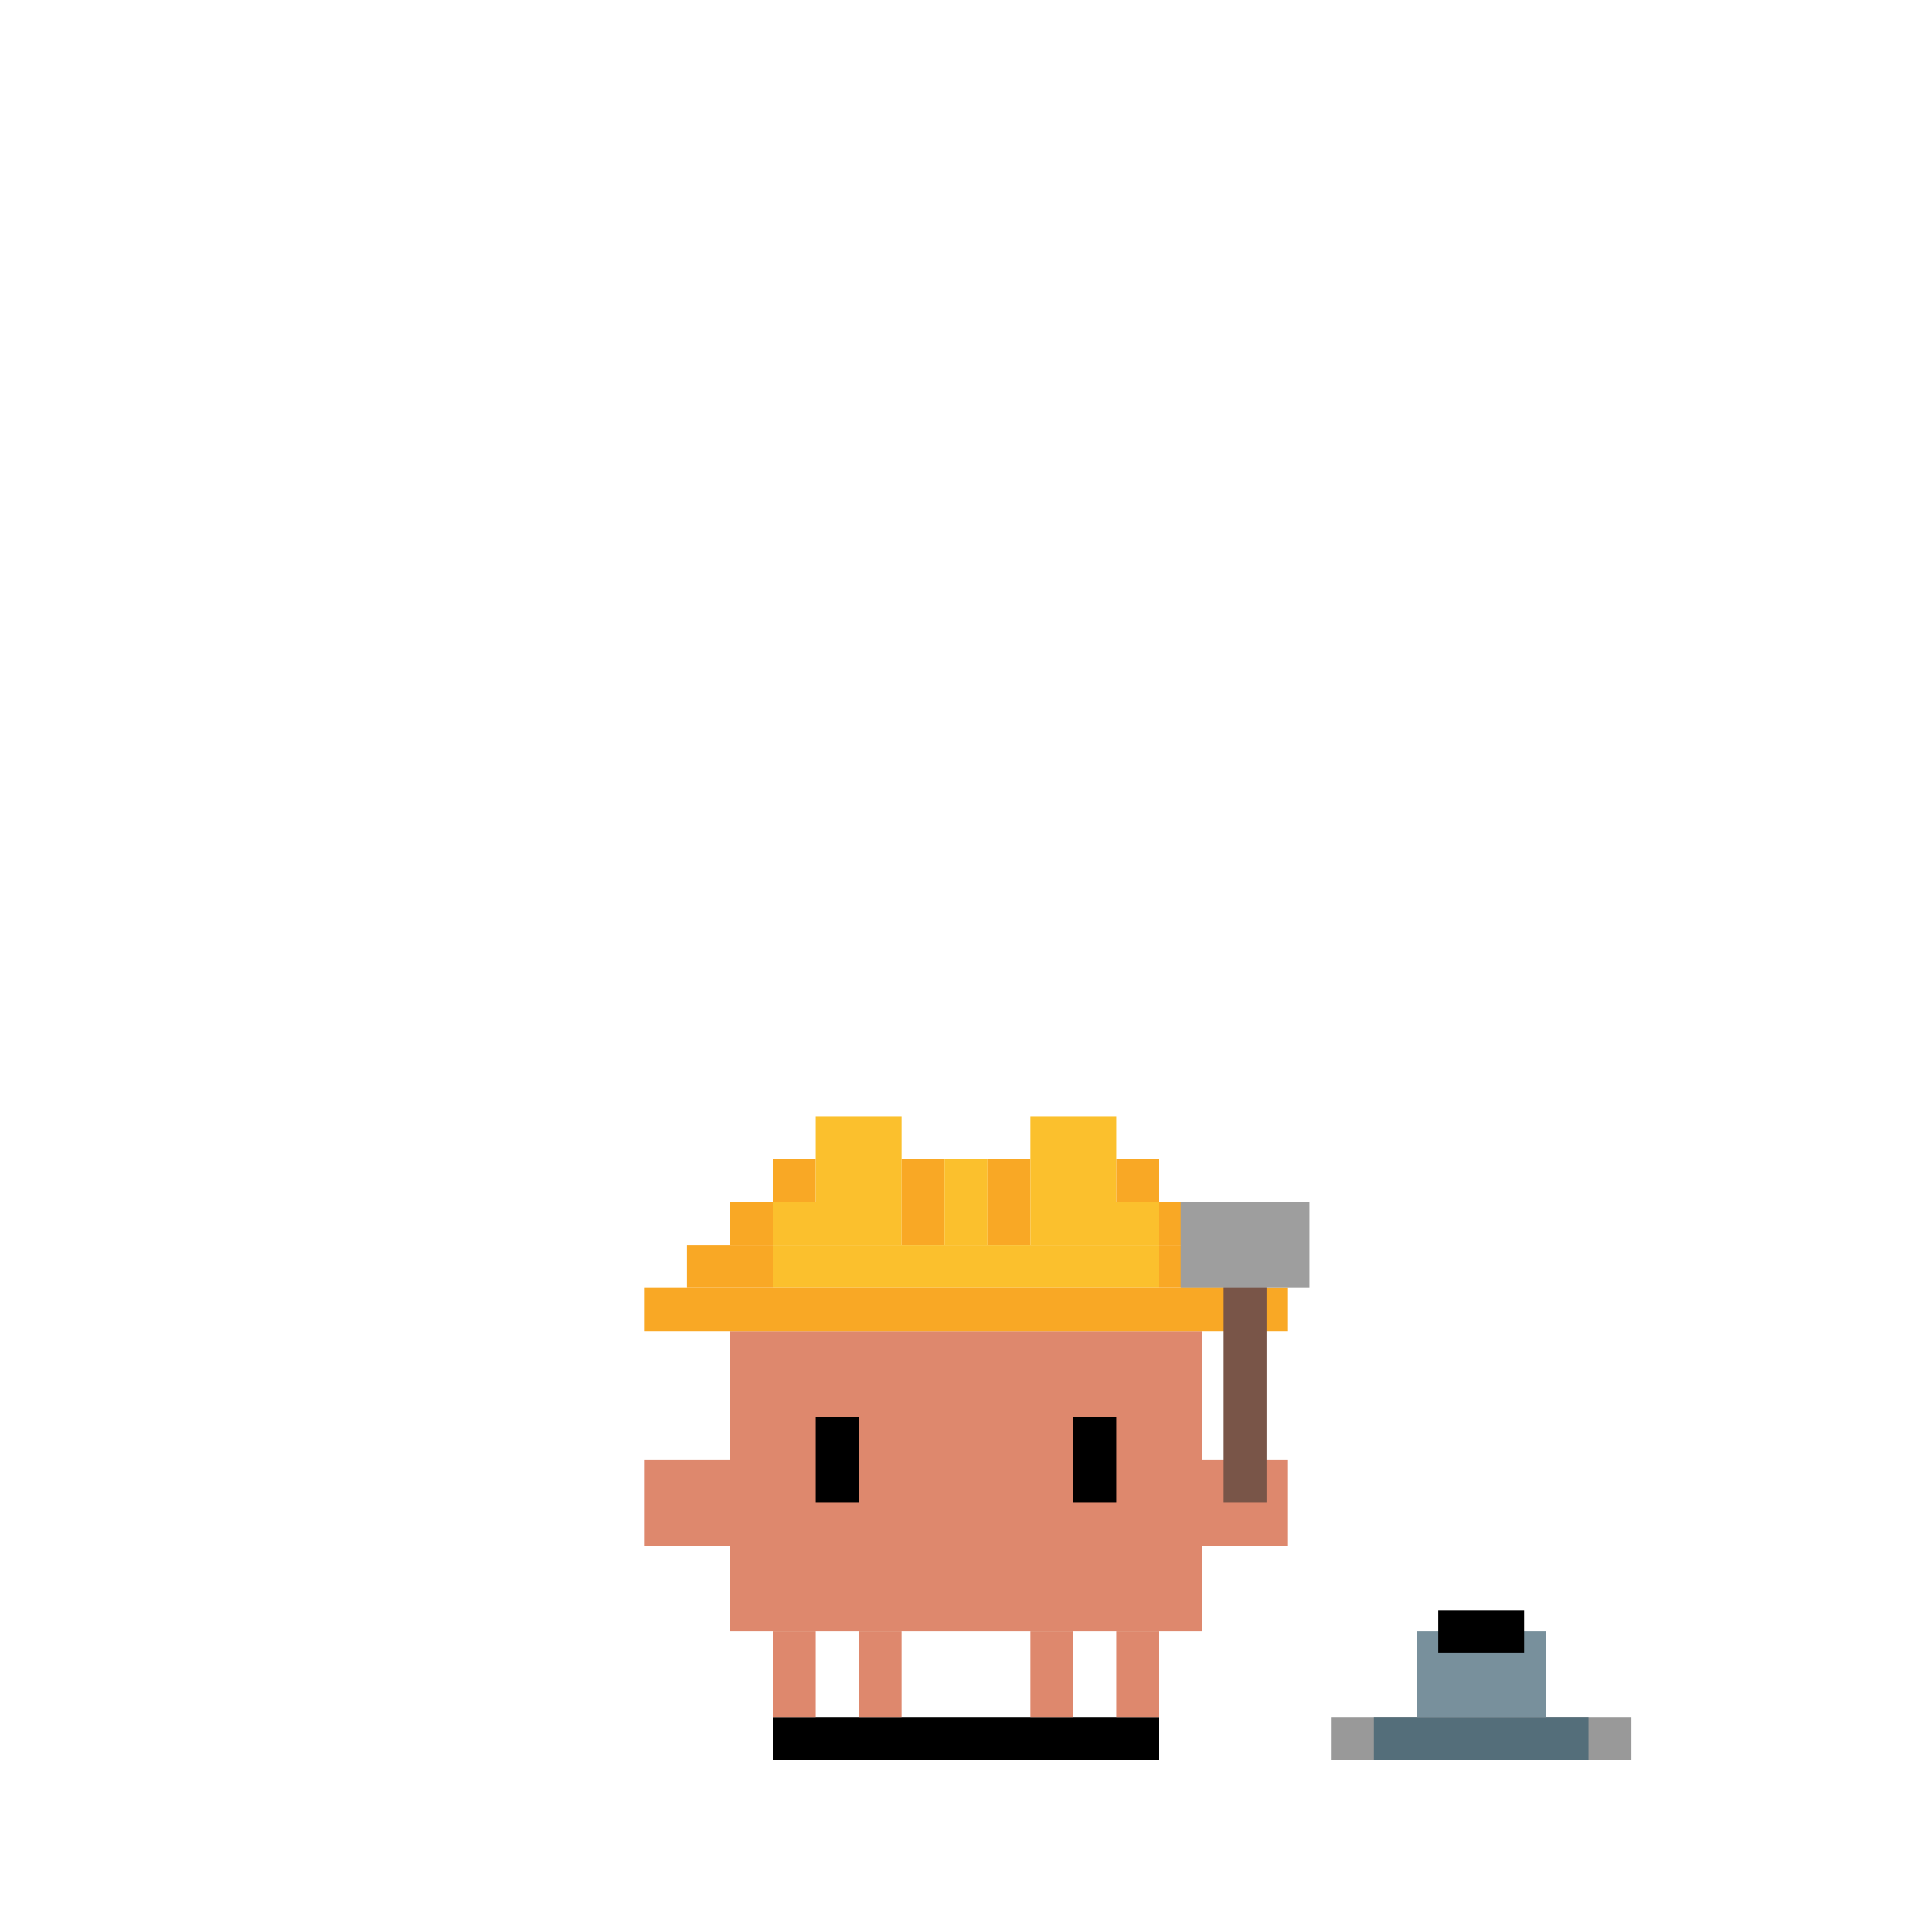
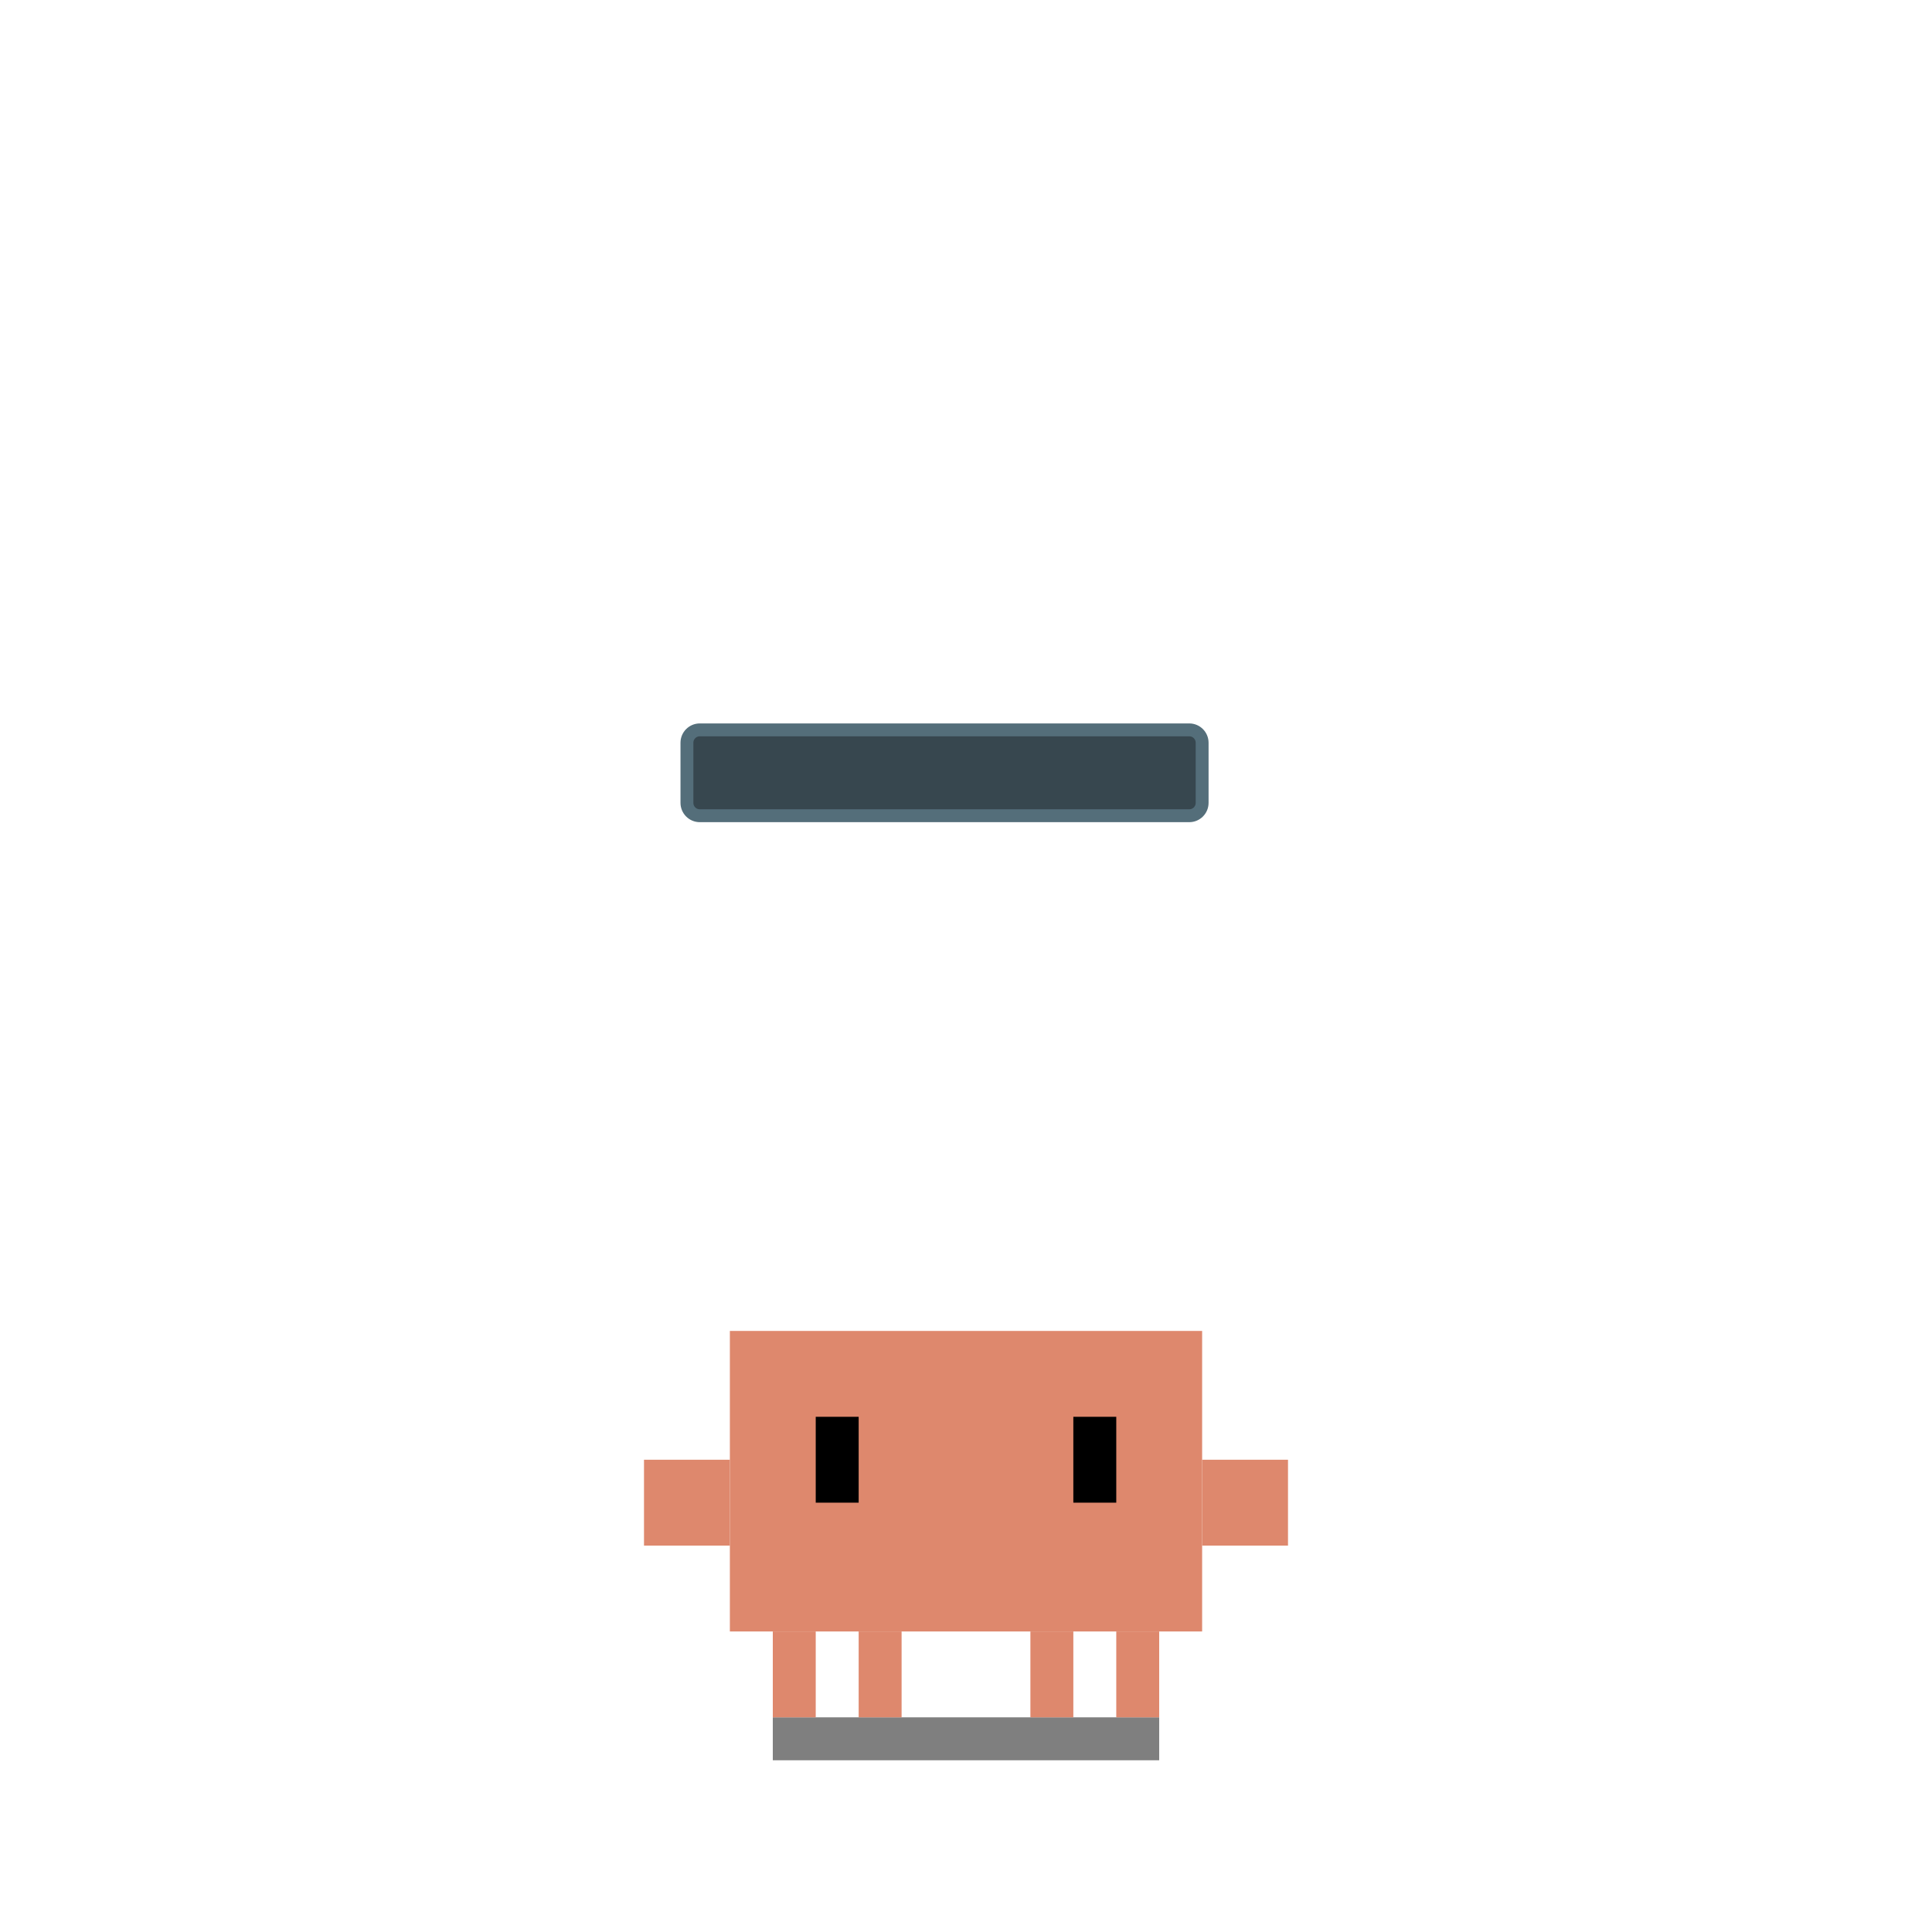
<svg xmlns="http://www.w3.org/2000/svg" viewBox="-15 -25 45 45" width="500" height="500">
-   <defs>
-     <style>
-       /* ===== Independent sub-animations ===== */
- 
-       /* Breathe 3.2s */
-       .breathe {
-         transform-origin: 7.5px 13px;
-         animation: breathe 3.2s infinite ease-in-out;
-       }
- 
-       /* Blink 4s */
-       .blink {
-         transform-origin: 7.5px 9px;
-         animation: blink 4s infinite;
-       }
- 
-       /* ===== Hammer cycle 1.2s ===== */
- 
-       /* Body bounce: up-down motion (shared by body + arms) */
-       .body-bounce {
-         transform-origin: 7.5px 15px;
-         animation: body-bounce 1.2s infinite;
-       }
- 
-       /* Body squash: scale only (torso + hat + eyes, arms excluded) */
-       .body-squash {
-         transform-origin: 7.5px 15px;
-         animation: body-squash 1.2s infinite;
-       }
- 
-       /* Right arm hammer swing */
-       .arm-hammer {
-         transform-origin: 14px 10px;
-         animation: hammer-swing 1.2s infinite;
-       }
- 
-       /* Left arm counter-motion */
-       .arm-l-rest {
-         transform-origin: 2px 10px;
-         animation: arm-l-rest 1.2s infinite;
-       }
- 
-       /* Shadow synced with bounce */
-       .shadow-anim {
-         transform-origin: 7.5px 15.5px;
-         animation: shadow-bounce 1.2s infinite;
-       }
- 
-       /* Hot metal flash */
-       .hot-metal {
-         animation: metal-glow 1.2s infinite;
-       }
- 
-       /* Sparks */
-       .spark { opacity: 0; }
-       .s1 { animation: spark-1 1.2s infinite; }
-       .s2 { animation: spark-2 1.2s infinite; }
-       .s3 { animation: spark-3 1.2s infinite; }
- 
-       /* ===== Eyes 5s ===== */
-       .eyes-look {
-         animation: eyes-look 5s infinite ease-in-out;
-       }
- 
-       /* ===== Sweat 6s ===== */
-       .sweat {
-         opacity: 0;
-         animation: sweat-fly 6s infinite;
-       }
- 
-       /* ==================== Keyframes ==================== */
- 
-       @keyframes breathe {
-         0%, 100% { transform: scale(1, 1) translate(0, 0); }
-         50% { transform: scale(1.02, 0.98) translate(0, 0.5px); }
-       }
- 
-       @keyframes blink {
-         0%, 10%, 100% { transform: scaleY(1); }
-         5% { transform: scaleY(0.1); }
-       }
- 
-       /* Body bounce: translateY only (arms share this, stay clean) */
-       @keyframes body-bounce {
-         0%, 100% { transform: translateY(0); }
-         30%      { transform: translateY(-2px); }
-         45%      { transform: translateY(0); }
-         50%      { transform: translateY(2px); }
-         70%      { transform: translateY(0); }
-       }
- 
-       /* Body squash: scale only (torso+hat+eyes, not arms) */
-       @keyframes body-squash {
-         0%, 100% { transform: scale(1, 1); }
-         30%      { transform: scale(0.95, 1.05); }
-         45%      { transform: scale(1, 1); }
-         50%      { transform: scale(1.15, 0.85); }
-         70%      { transform: scale(1, 1); }
-       }
- 
-       /* Shadow: lighter on rise, heavier on impact */
-       @keyframes shadow-bounce {
-         0%, 45%, 70%, 100% { transform: scaleX(1); opacity: 0.5; }
-         30%      { transform: scaleX(0.92); opacity: 0.42; }
-         50%      { transform: scaleX(1.08); opacity: 0.58; }
-       }
- 
-       /* Hammer swing: original angles preserved */
-       @keyframes hammer-swing {
-         0%, 100% { transform: rotate(15deg); }
-         30%      { transform: rotate(-45deg); }
-         45%      { transform: rotate(40deg); }
-         50%      { transform: rotate(125deg); }
-         70%      { transform: rotate(15deg); }
-       }
- 
-       /* Left arm: reacts to hammer rhythm */
-       @keyframes arm-l-rest {
-         0%, 100% { transform: rotate(0deg); }
-         30%      { transform: rotate(15deg); }
-         50%      { transform: rotate(-5deg); }
-       }
- 
-       /* Hot metal glow on impact */
-       @keyframes metal-glow {
-         0%, 49%  { fill: #FF5252; }
-         50%, 60% { fill: #FFF59D; }
-         100%     { fill: #FF5252; }
-       }
- 
-       /* Eyes: mostly watch anvil, occasional glance at hammer */
-       @keyframes eyes-look {
-         0%, 100% { transform: translate(1.5px, 0.5px); }
-         20%      { transform: translate(1.5px, 0.5px); }
-         25%      { transform: translate(1px, -0.5px); }
-         35%      { transform: translate(1px, -0.5px); }
-         40%      { transform: translate(1.5px, 0.5px); }
-         70%      { transform: translate(0.3px, 0); }
-         80%      { transform: translate(1.5px, 0.5px); }
-       }
- 
-       /* Sparks: appear at impact, scatter outward */
-       @keyframes spark-1 {
-         0%, 49%   { opacity: 0; transform: translate(0, 0) scale(0); }
-         50%       { opacity: 1; transform: translate(0, 0) scale(1); }
-         70%       { opacity: 0; transform: translate(4px, -6px) scale(0); }
-         71%, 100% { opacity: 0; transform: translate(0, 0) scale(0); }
-       }
-       @keyframes spark-2 {
-         0%, 49%   { opacity: 0; transform: translate(0, 0) scale(0); }
-         50%       { opacity: 1; transform: translate(0, 0) scale(1); }
-         70%       { opacity: 0; transform: translate(7px, -1px) scale(0); }
-         71%, 100% { opacity: 0; transform: translate(0, 0) scale(0); }
-       }
-       @keyframes spark-3 {
-         0%, 49%   { opacity: 0; transform: translate(0, 0) scale(0); }
-         50%       { opacity: 1; transform: translate(0, 0) scale(1); }
-         70%       { opacity: 0; transform: translate(3px, 3px) scale(0); }
-         71%, 100% { opacity: 0; transform: translate(0, 0) scale(0); }
-       }
- 
-       /* Sweat: one drop every 6s */
-       @keyframes sweat-fly {
-         0%, 55%  { opacity: 0; transform: translate(0, 0) scale(0); }
-         60%      { opacity: 1; transform: translate(0, 0) scale(1); }
-         80%      { opacity: 0; transform: translate(-6px, -6px) scale(0.5); }
-         100%     { opacity: 0; }
-       }
-     </style>
-     <g id="pixel-spark">
-       <rect x="0" y="0" width="1" height="1" />
+   <style>
+     @keyframes hc-build-body-bob {
+       0%, 100% { transform: translateY(0); }
+       50% { transform: translateY(-0.8px); }
+     }
+     @keyframes hc-build-larm {
+       0%, 100% { transform: rotate(-30deg); }
+       50% { transform: rotate(30deg); }
+     }
+     @keyframes hc-build-rarm {
+       0%, 100% { transform: rotate(30deg); }
+       50% { transform: rotate(-30deg); }
+     }
+     @keyframes hc-build-lleg1 {
+       0%, 100% { transform: translateY(0); }
+       50% { transform: translateY(-1px); }
+     }
+     @keyframes hc-build-lleg2 {
+       0%, 100% { transform: translateY(-1px); }
+       50% { transform: translateY(0); }
+     }
+     @keyframes hc-build-progress {
+       0% { width: 0; }
+       90% { width: 10px; }
+       100% { width: 10px; }
+     }
+     @keyframes hc-build-dust1 {
+       0%, 100% { opacity: 0; transform: translate(0,0); }
+       10% { opacity: 0.6; }
+       50% { opacity: 0.3; transform: translate(-2px, -1px); }
+       80% { opacity: 0; transform: translate(-3px, -2px); }
+     }
+     @keyframes hc-build-dust2 {
+       0%, 100% { opacity: 0; transform: translate(0,0); }
+       30% { opacity: 0; }
+       40% { opacity: 0.6; }
+       70% { opacity: 0.3; transform: translate(2px, -1px); }
+       90% { opacity: 0; transform: translate(3px, -2px); }
+     }
+     .hc-build-body { animation: hc-build-body-bob 0.25s ease-in-out infinite; }
+     .hc-build-larm { animation: hc-build-larm 0.25s ease-in-out infinite; transform-origin: 1px 10px; }
+     .hc-build-rarm { animation: hc-build-rarm 0.25s ease-in-out infinite; transform-origin: 14px 10px; }
+     .hc-build-ll1 { animation: hc-build-lleg1 0.25s ease-in-out infinite; }
+     .hc-build-ll2 { animation: hc-build-lleg2 0.25s ease-in-out infinite; }
+     .hc-build-fill { animation: hc-build-progress 3s linear infinite; }
+     .hc-build-dust1 { animation: hc-build-dust1 0.5s ease-out infinite; }
+     .hc-build-dust2 { animation: hc-build-dust2 0.5s ease-out infinite; }
+   </style>
+   <rect x="1" y="-8" width="12" height="2" rx="0.3" fill="#37474F" />
+   <rect x="1" y="-8" width="12" height="2" rx="0.3" fill="none" stroke="#546E7A" stroke-width="0.3" />
+   <rect class="hc-build-fill" x="1.3" y="-7.7" width="0" height="1.4" fill="#4CAF50" />
+   <rect x="5.5" y="-9.5" width="3" height="1" fill="none" />
+   <g class="hc-build-body">
+     <rect x="3" y="15" width="9" height="1" fill="#000" opacity="0.5" />
+     <rect x="2" y="6" width="11" height="7" fill="#DE886D" />
+     <rect x="4" y="8" width="1" height="2" fill="#000" />
+     <rect x="10" y="8" width="1" height="2" fill="#000" />
+     <g class="hc-build-ll1">
+       <rect x="3" y="13" width="1" height="2" fill="#DE886D" />
+       <rect x="9" y="13" width="1" height="2" fill="#DE886D" />
    </g>
-   </defs>
-   <rect class="shadow-anim" x="3" y="15" width="9" height="1" fill="#000000" />
-   <rect x="16" y="15" width="7" height="1" fill="#000000" opacity="0.4" />
-   <g transform="translate(17, 13)">
-     <rect x="0" y="2" width="5" height="1" fill="#546E7A" />
-     <rect x="1" y="0" width="3" height="2" fill="#78909C" />
-     <rect x="1.5" y="-0.5" width="2" height="1" class="hot-metal" />
-   </g>
-   <g fill="#FFC107" transform="translate(19, 12.5)">
-     <use href="#pixel-spark" class="spark s1" />
-     <use href="#pixel-spark" class="spark s2" />
-     <use href="#pixel-spark" class="spark s3" />
-   </g>
-   <g class="body-bounce" fill="#DE886D">
-     <rect x="3" y="13" width="1" height="2" />
-     <rect x="5" y="13" width="1" height="2" />
-     <rect x="9" y="13" width="1" height="2" />
-     <rect x="11" y="13" width="1" height="2" />
-   </g>
-   <g class="body-bounce">
-     <g class="breathe">
-       <g transform="translate(1, 8)">
-         <g class="sweat" fill="#40C4FF">
-           <rect x="0" y="1" width="1.5" height="1.5" />
-           <rect x="0.25" y="0" width="1" height="1" />
-         </g>
-       </g>
-       <g class="body-squash">
-         <rect x="2" y="6" width="11" height="7" fill="#DE886D" />
-         <g>
-           <rect x="4" y="1" width="2" height="1" fill="#FBC02D" />
-           <rect x="9" y="1" width="2" height="1" fill="#FBC02D" />
-           <rect x="3" y="2" width="1" height="1" fill="#F9A825" />
-           <rect x="4" y="2" width="2" height="1" fill="#FBC02D" />
-           <rect x="6" y="2" width="1" height="1" fill="#F9A825" />
-           <rect x="7" y="2" width="1" height="1" fill="#FBC02D" />
-           <rect x="8" y="2" width="1" height="1" fill="#F9A825" />
-           <rect x="9" y="2" width="2" height="1" fill="#FBC02D" />
-           <rect x="11" y="2" width="1" height="1" fill="#F9A825" />
-           <rect x="2" y="3" width="1" height="1" fill="#F9A825" />
-           <rect x="3" y="3" width="3" height="1" fill="#FBC02D" />
-           <rect x="6" y="3" width="1" height="1" fill="#F9A825" />
-           <rect x="7" y="3" width="1" height="1" fill="#FBC02D" />
-           <rect x="8" y="3" width="1" height="1" fill="#F9A825" />
-           <rect x="9" y="3" width="3" height="1" fill="#FBC02D" />
-           <rect x="12" y="3" width="1" height="1" fill="#F9A825" />
-           <rect x="1" y="4" width="2" height="1" fill="#F9A825" />
-           <rect x="3" y="4" width="9" height="1" fill="#FBC02D" />
-           <rect x="12" y="4" width="2" height="1" fill="#F9A825" />
-           <rect x="0" y="5" width="15" height="1" fill="#F9A825" />
-         </g>
-         <g class="eyes-look">
-           <g class="blink" fill="#000">
-             <rect x="4" y="8" width="1" height="2" />
-             <rect x="10" y="8" width="1" height="2" />
-           </g>
-         </g>
-       </g>
-       <g class="arm-l-rest">
-         <rect x="0" y="9" width="2" height="2" fill="#DE886D" />
-       </g>
+     <g class="hc-build-ll2">
+       <rect x="5" y="13" width="1" height="2" fill="#DE886D" />
+       <rect x="11" y="13" width="1" height="2" fill="#DE886D" />
    </g>
  </g>
-   <g class="body-bounce">
-     <g class="breathe">
-       <g class="arm-hammer">
-         <rect x="13" y="9" width="2" height="2" fill="#DE886D" />
-         <g>
-           <rect x="13.5" y="4" width="1" height="6" fill="#795548" />
-           <rect x="12.5" y="3" width="3" height="2" fill="#9E9E9E" />
-         </g>
-       </g>
-     </g>
+   <g class="hc-build-larm">
+     <rect x="0" y="9" width="2" height="2" fill="#DE886D" />
  </g>
+   <g class="hc-build-rarm">
+     <rect x="13" y="9" width="2" height="2" fill="#DE886D" />
+   </g>
+   <rect class="hc-build-dust1" x="2" y="14" width="1" height="1" fill="#A1887F" opacity="0" />
+   <rect class="hc-build-dust2" x="12" y="14" width="1" height="1" fill="#A1887F" opacity="0" />
+   <rect class="hc-build-dust1" x="1" y="13.5" width="0.7" height="0.7" fill="#BCAAA4" opacity="0" style="animation-delay: 0.15s;" />
+   <rect class="hc-build-dust2" x="13" y="13.5" width="0.7" height="0.7" fill="#BCAAA4" opacity="0" style="animation-delay: 0.15s;" />
</svg>
